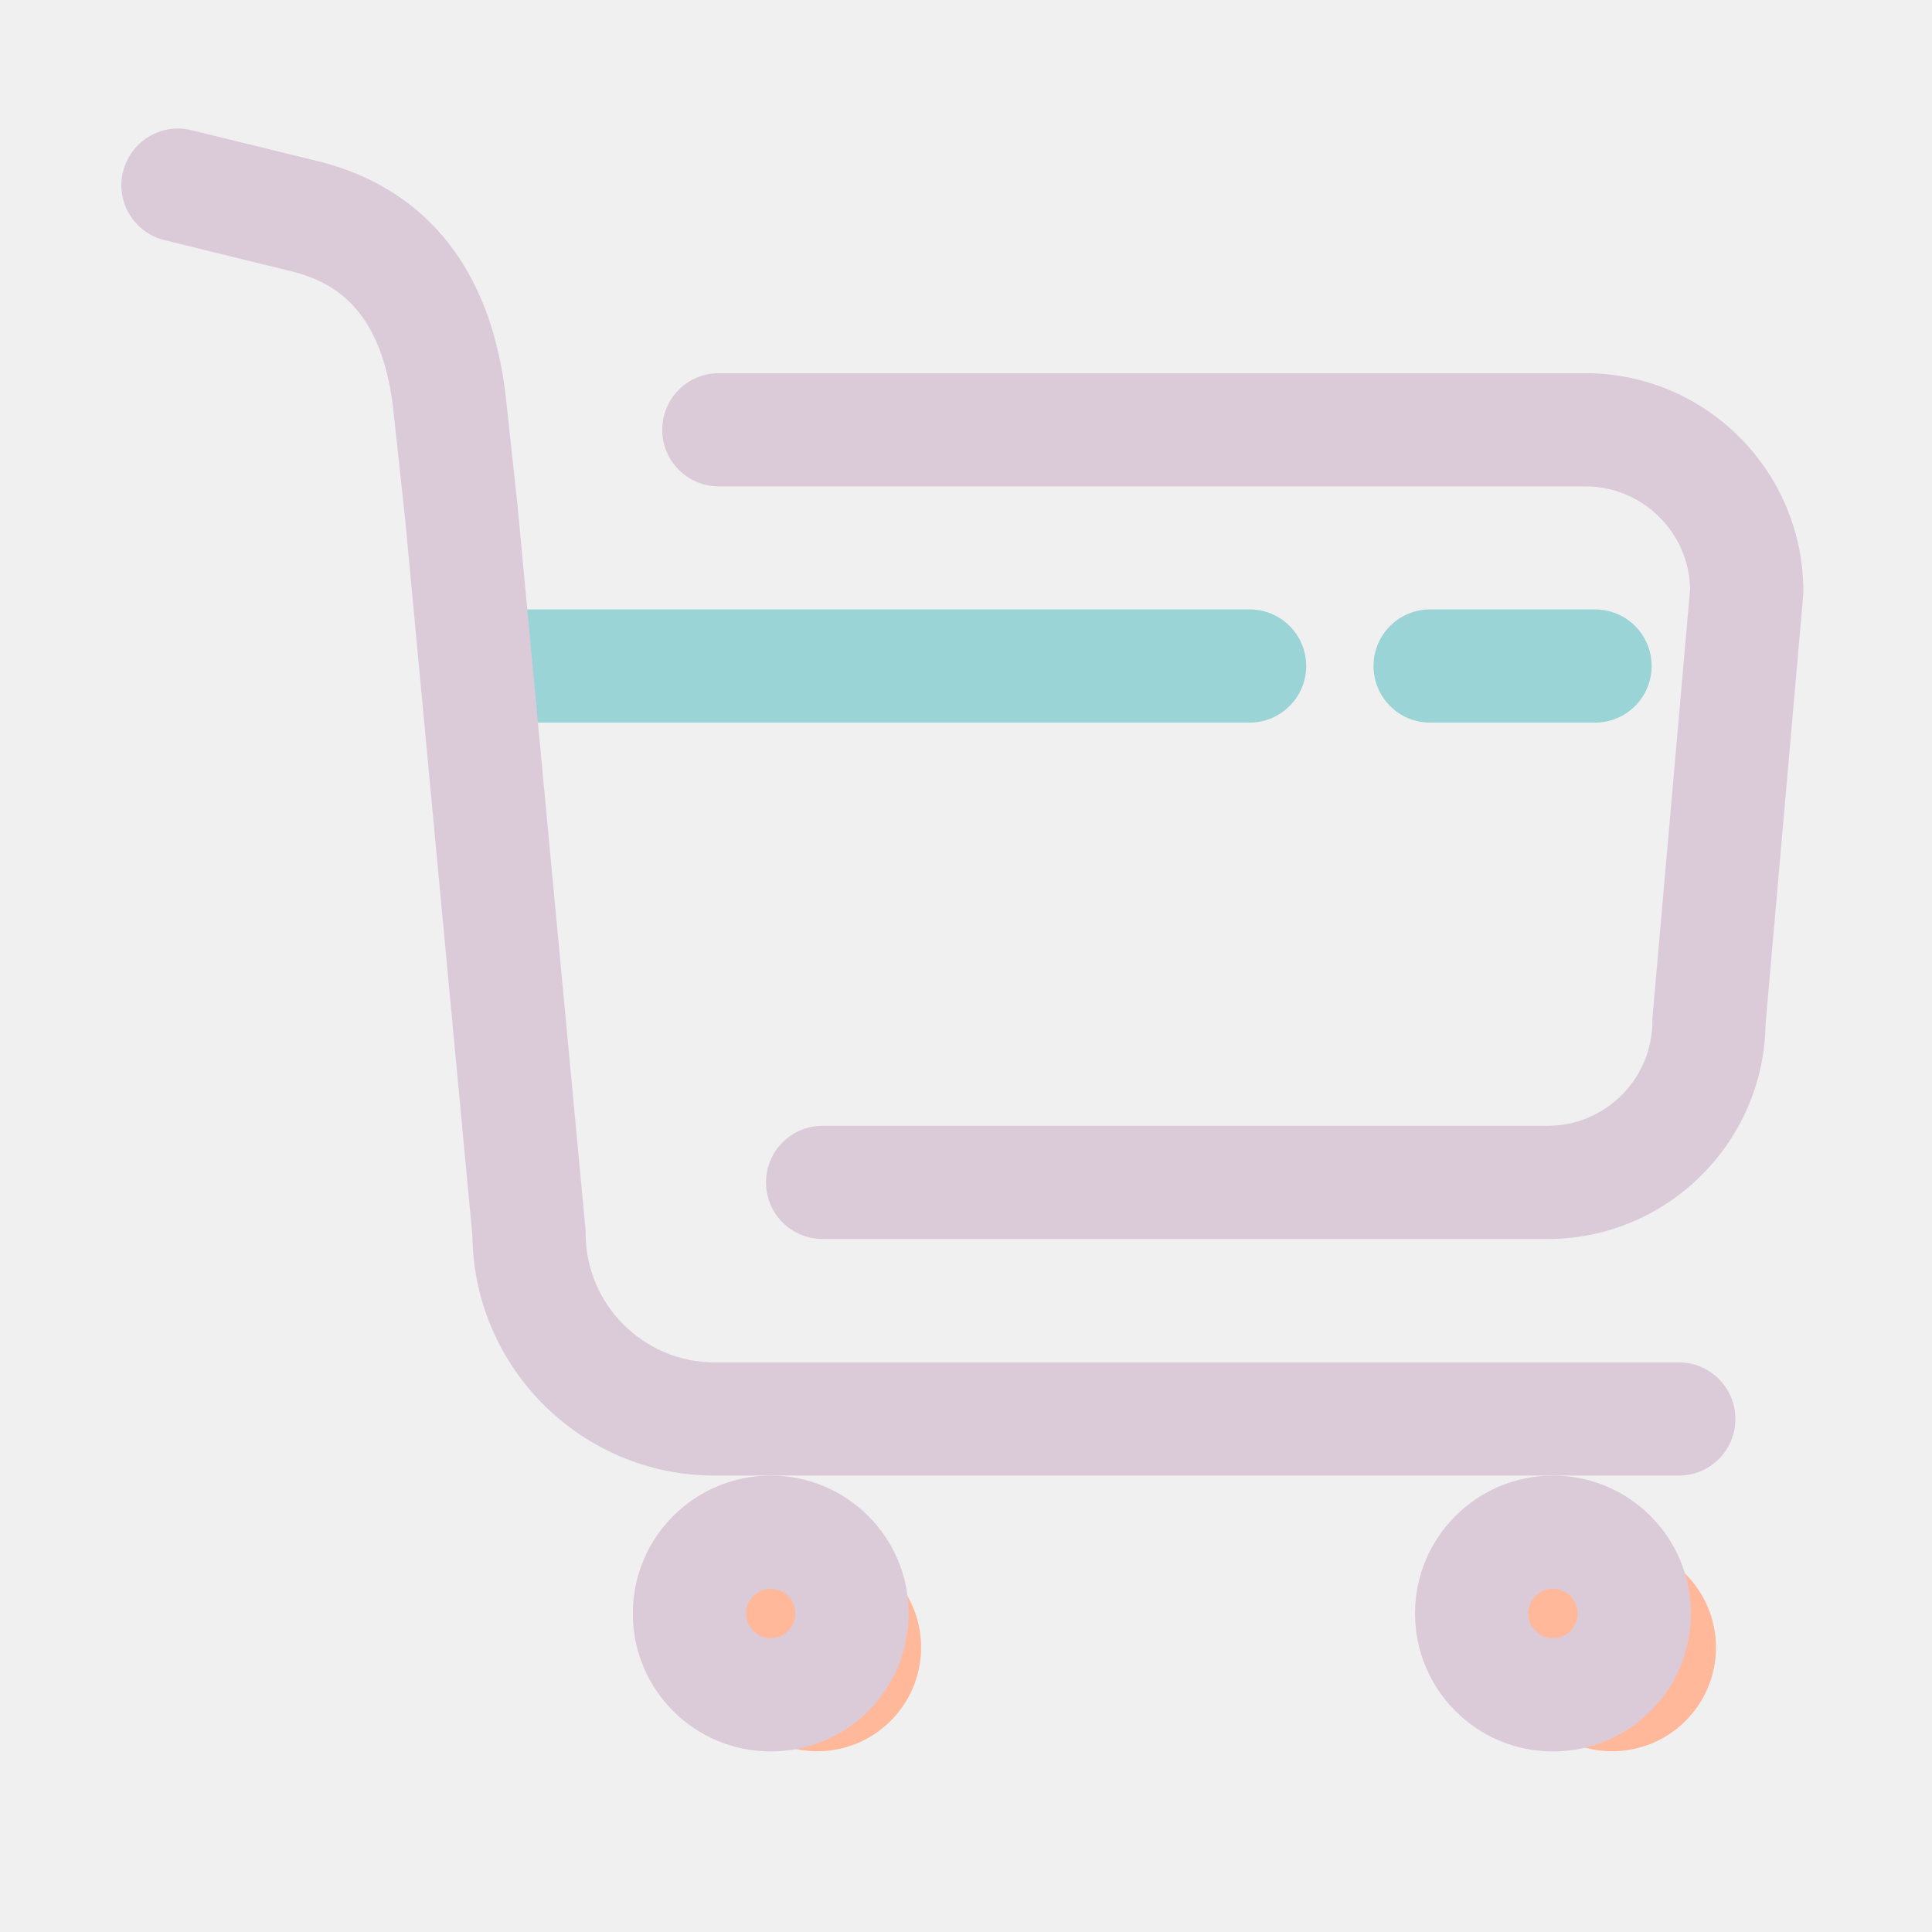
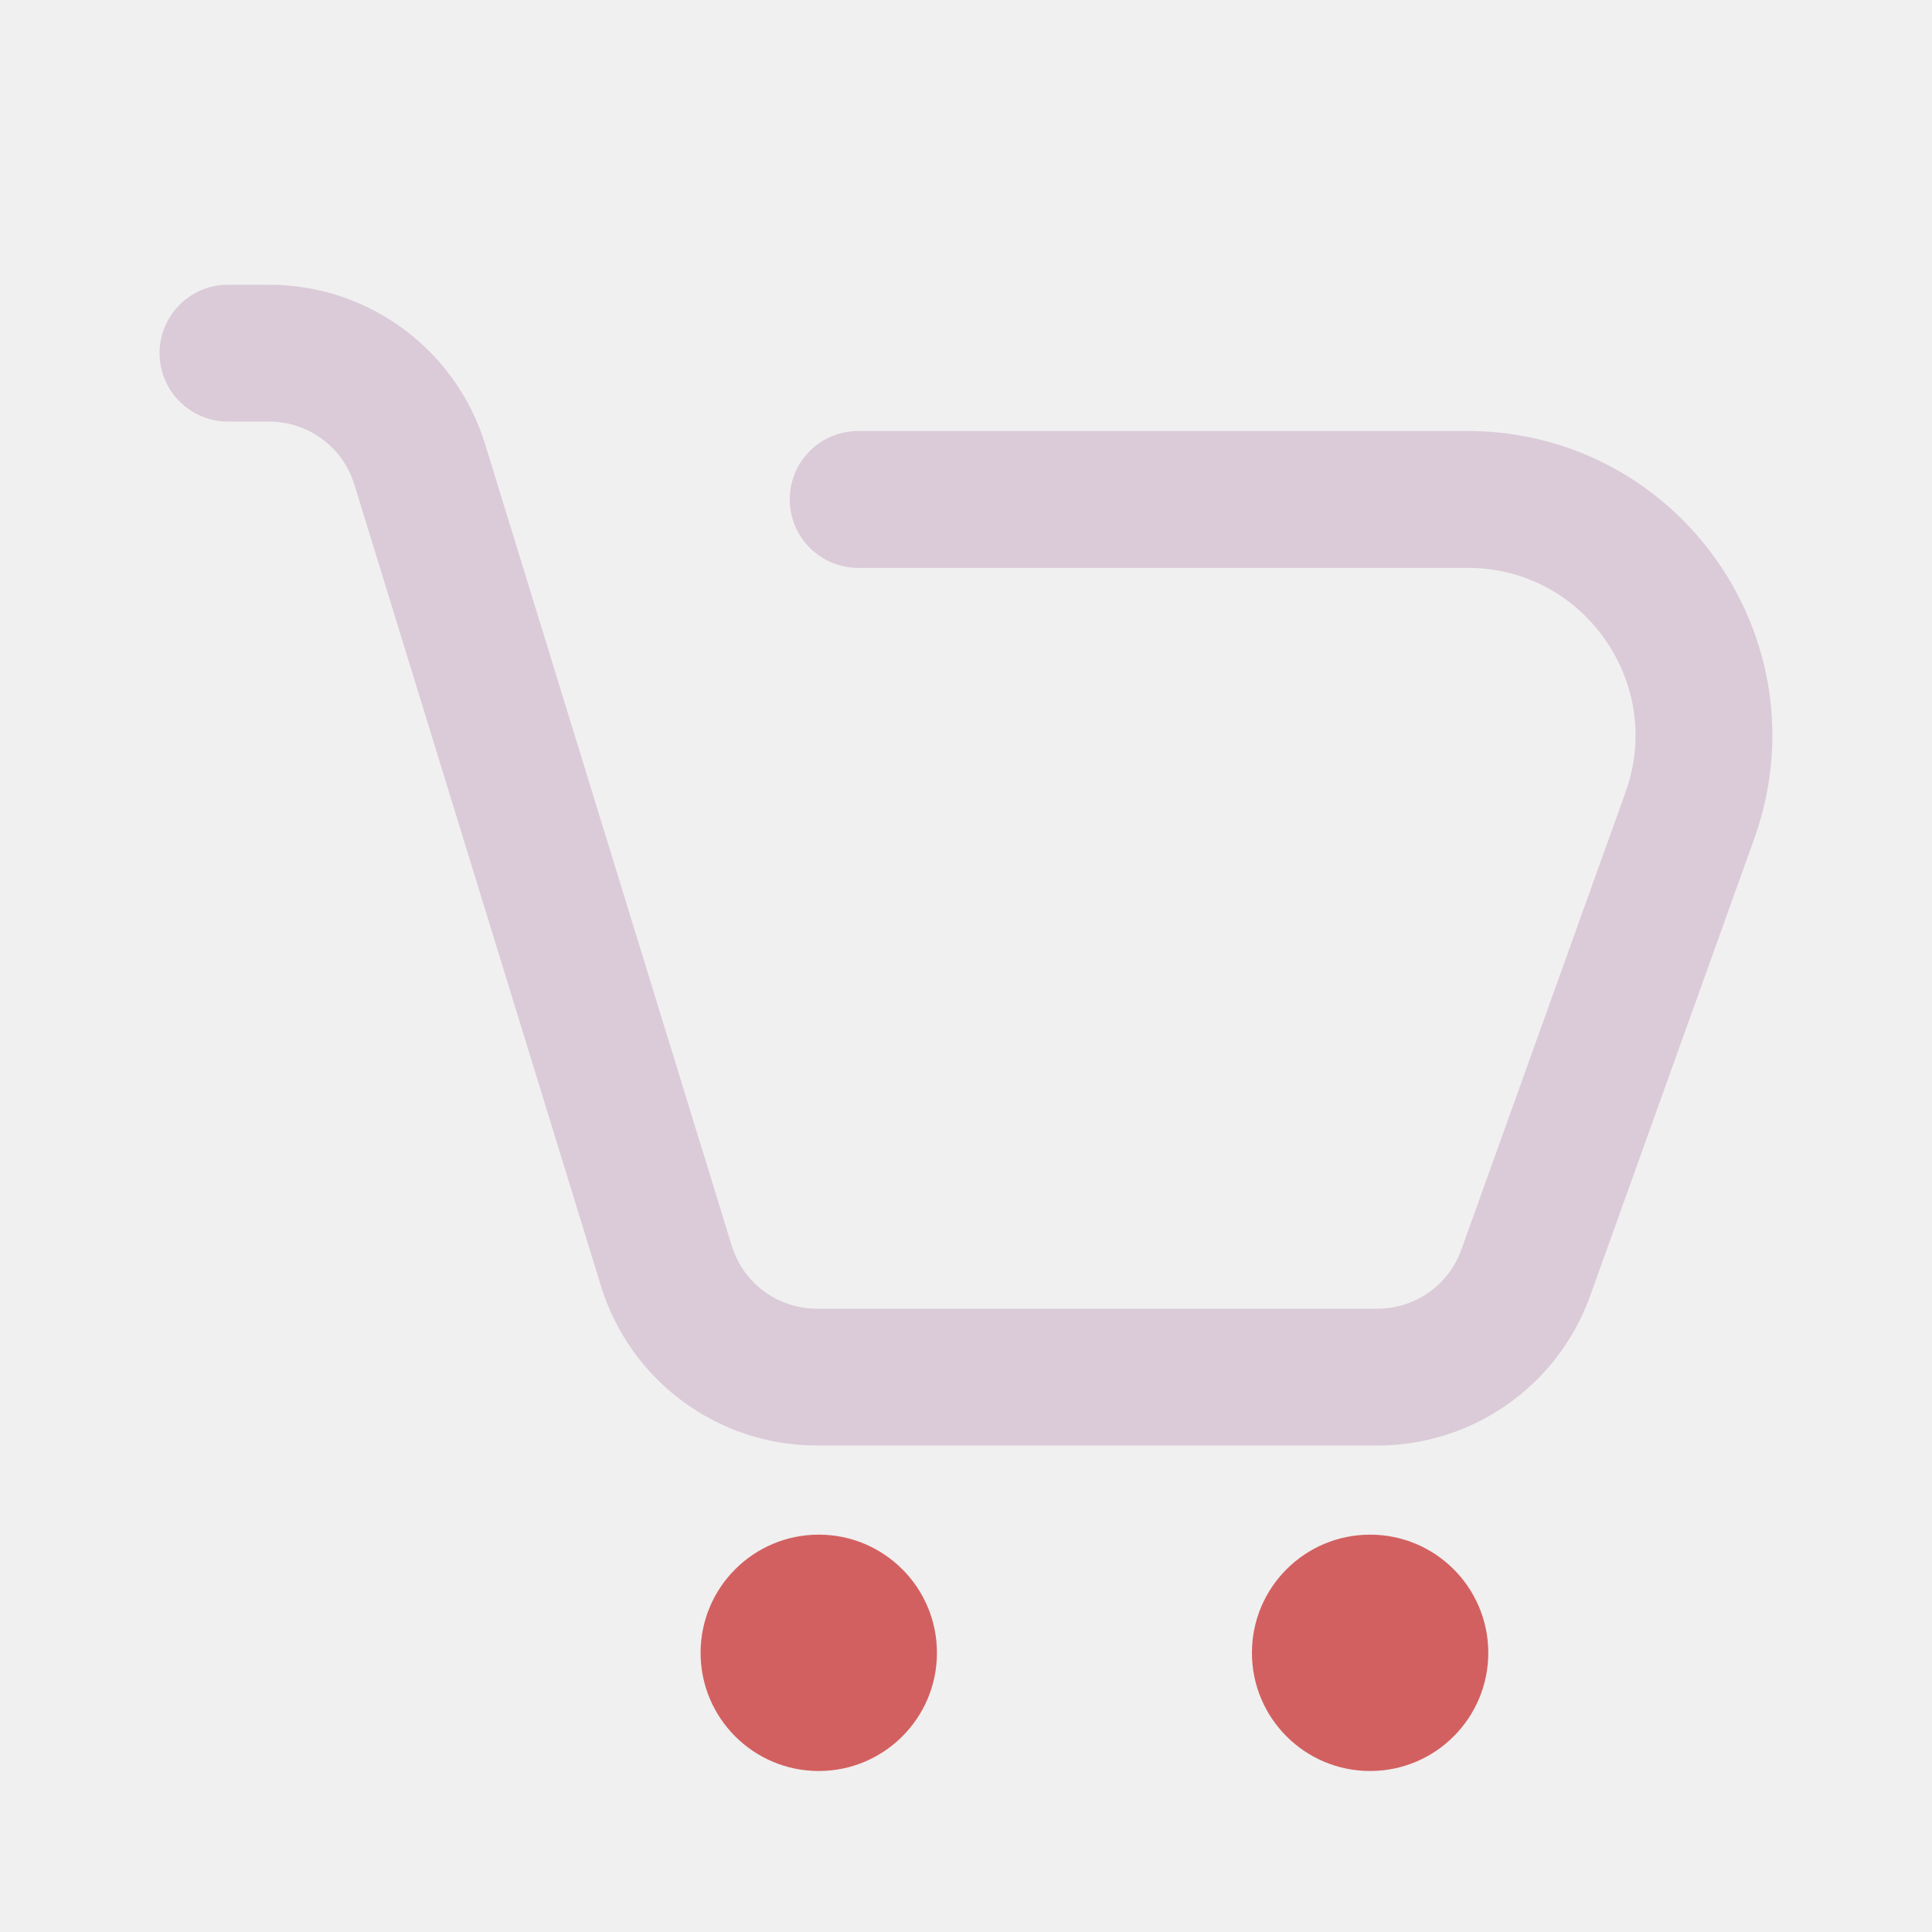
- <svg xmlns="http://www.w3.org/2000/svg" width="800px" height="800px" viewBox="0 0 1024 1024" class="icon" version="1.1" fill="#ffffff" stroke="#ffffff" stroke-width="0.01">
+ <svg xmlns="http://www.w3.org/2000/svg" width="800px" height="800px" viewBox="0 0 24 24" fill="none">
  <g id="SVGRepo_bgCarrier" stroke-width="0" />
  <g id="SVGRepo_tracerCarrier" stroke-linecap="round" stroke-linejoin="round" />
  <g id="SVGRepo_iconCarrier">
-     <path d="M845.4 383H758c-16.6 0-30-13.4-30-30s13.4-30 30-30h87.4c16.6 0 30 13.4 30 30s-13.5 30-30 30zM662.3 383H263.1c-16.6 0-30-13.4-30-30s13.4-30 30-30h399.2c16.6 0 30 13.4 30 30s-13.5 30-30 30z" fill="#9AD4D6" />
-     <path d="M433.2 873.2m-55 0a55 55 0 1 0 110 0 55 55 0 1 0-110 0Z" fill="#FFB89A" />
-     <path d="M854.5 873.2m-55 0a55 55 0 1 0 110 0 55 55 0 1 0-110 0Z" fill="#FFB89A" />
-     <path d="M889.8 722.1h-511c-37.7 0-68.4-30.7-68.4-68.4v-1.4L274.5 270v-0.2-0.2l-6-55.4c-8.6-86.8-57.6-117.5-97.3-128.1L101.5 69c-16.1-4-32.3 5.9-36.3 22s5.9 32.3 22 36.3l68.9 16.9c16.2 4.3 28.1 12.4 36.6 24.7 8.6 12.4 14 29.7 16.1 51.4l6 55.6 35.6 379.3c0.8 70.1 58.1 126.9 128.4 126.9h511c16.6 0 30-13.4 30-30s-13.4-30-30-30z" fill="#DBCBD8" />
-     <path d="M840.3 197.8H381c-16.6 0-30 13.4-30 30s13.4 30 30 30h459.3c30.2 0 54.9 24.3 55.5 54.3l-19.9 226.5-0.1 1.3v1.3c0 30.6-24.9 55.5-55.5 55.5H436c-16.6 0-30 13.4-30 30s13.4 30 30 30h384.3c63.2 0 114.7-51.1 115.5-114.1L955.7 316l0.1-1.3v-1.3c0-63.8-51.8-115.6-115.5-115.6z" fill="#DBCBD8" />
-     <path d="M408.5 842.1c7.2 0 13.1 5.9 13.1 13.1s-5.9 13.1-13.1 13.1-13.1-5.9-13.1-13.1 5.9-13.1 13.1-13.1m0-60c-40.4 0-73.1 32.7-73.1 73.1s32.7 73.1 73.1 73.1 73.1-32.7 73.1-73.1-32.7-73.1-73.1-73.1zM823.1 842.1c7.2 0 13.1 5.9 13.1 13.1s-5.9 13.1-13.1 13.1-13.1-5.9-13.1-13.1 5.9-13.1 13.1-13.1m0-60c-40.4 0-73.1 32.7-73.1 73.1s32.7 73.1 73.1 73.1 73.1-32.7 73.1-73.1-32.7-73.1-73.1-73.1z" fill="#DBCBD8" />
+     <path d="M2.832 4.387H3.343C4.203 4.387 4.961 4.947 5.214 5.768L8.278 15.726C8.531 16.547 9.289 17.107 10.148 17.107H17.111C17.937 17.107 18.674 16.589 18.953 15.812L20.992 10.131C21.679 8.219 20.262 6.204 18.23 6.204H10.66" stroke="#dbcbd8" stroke-width="1.7" stroke-linecap="round" />
+     <circle cx="10.171" cy="20.532" r="1.468" fill="#d36060" />
+     <circle cx="17.02" cy="20.532" r="1.468" fill="#d36060" />
  </g>
</svg>
